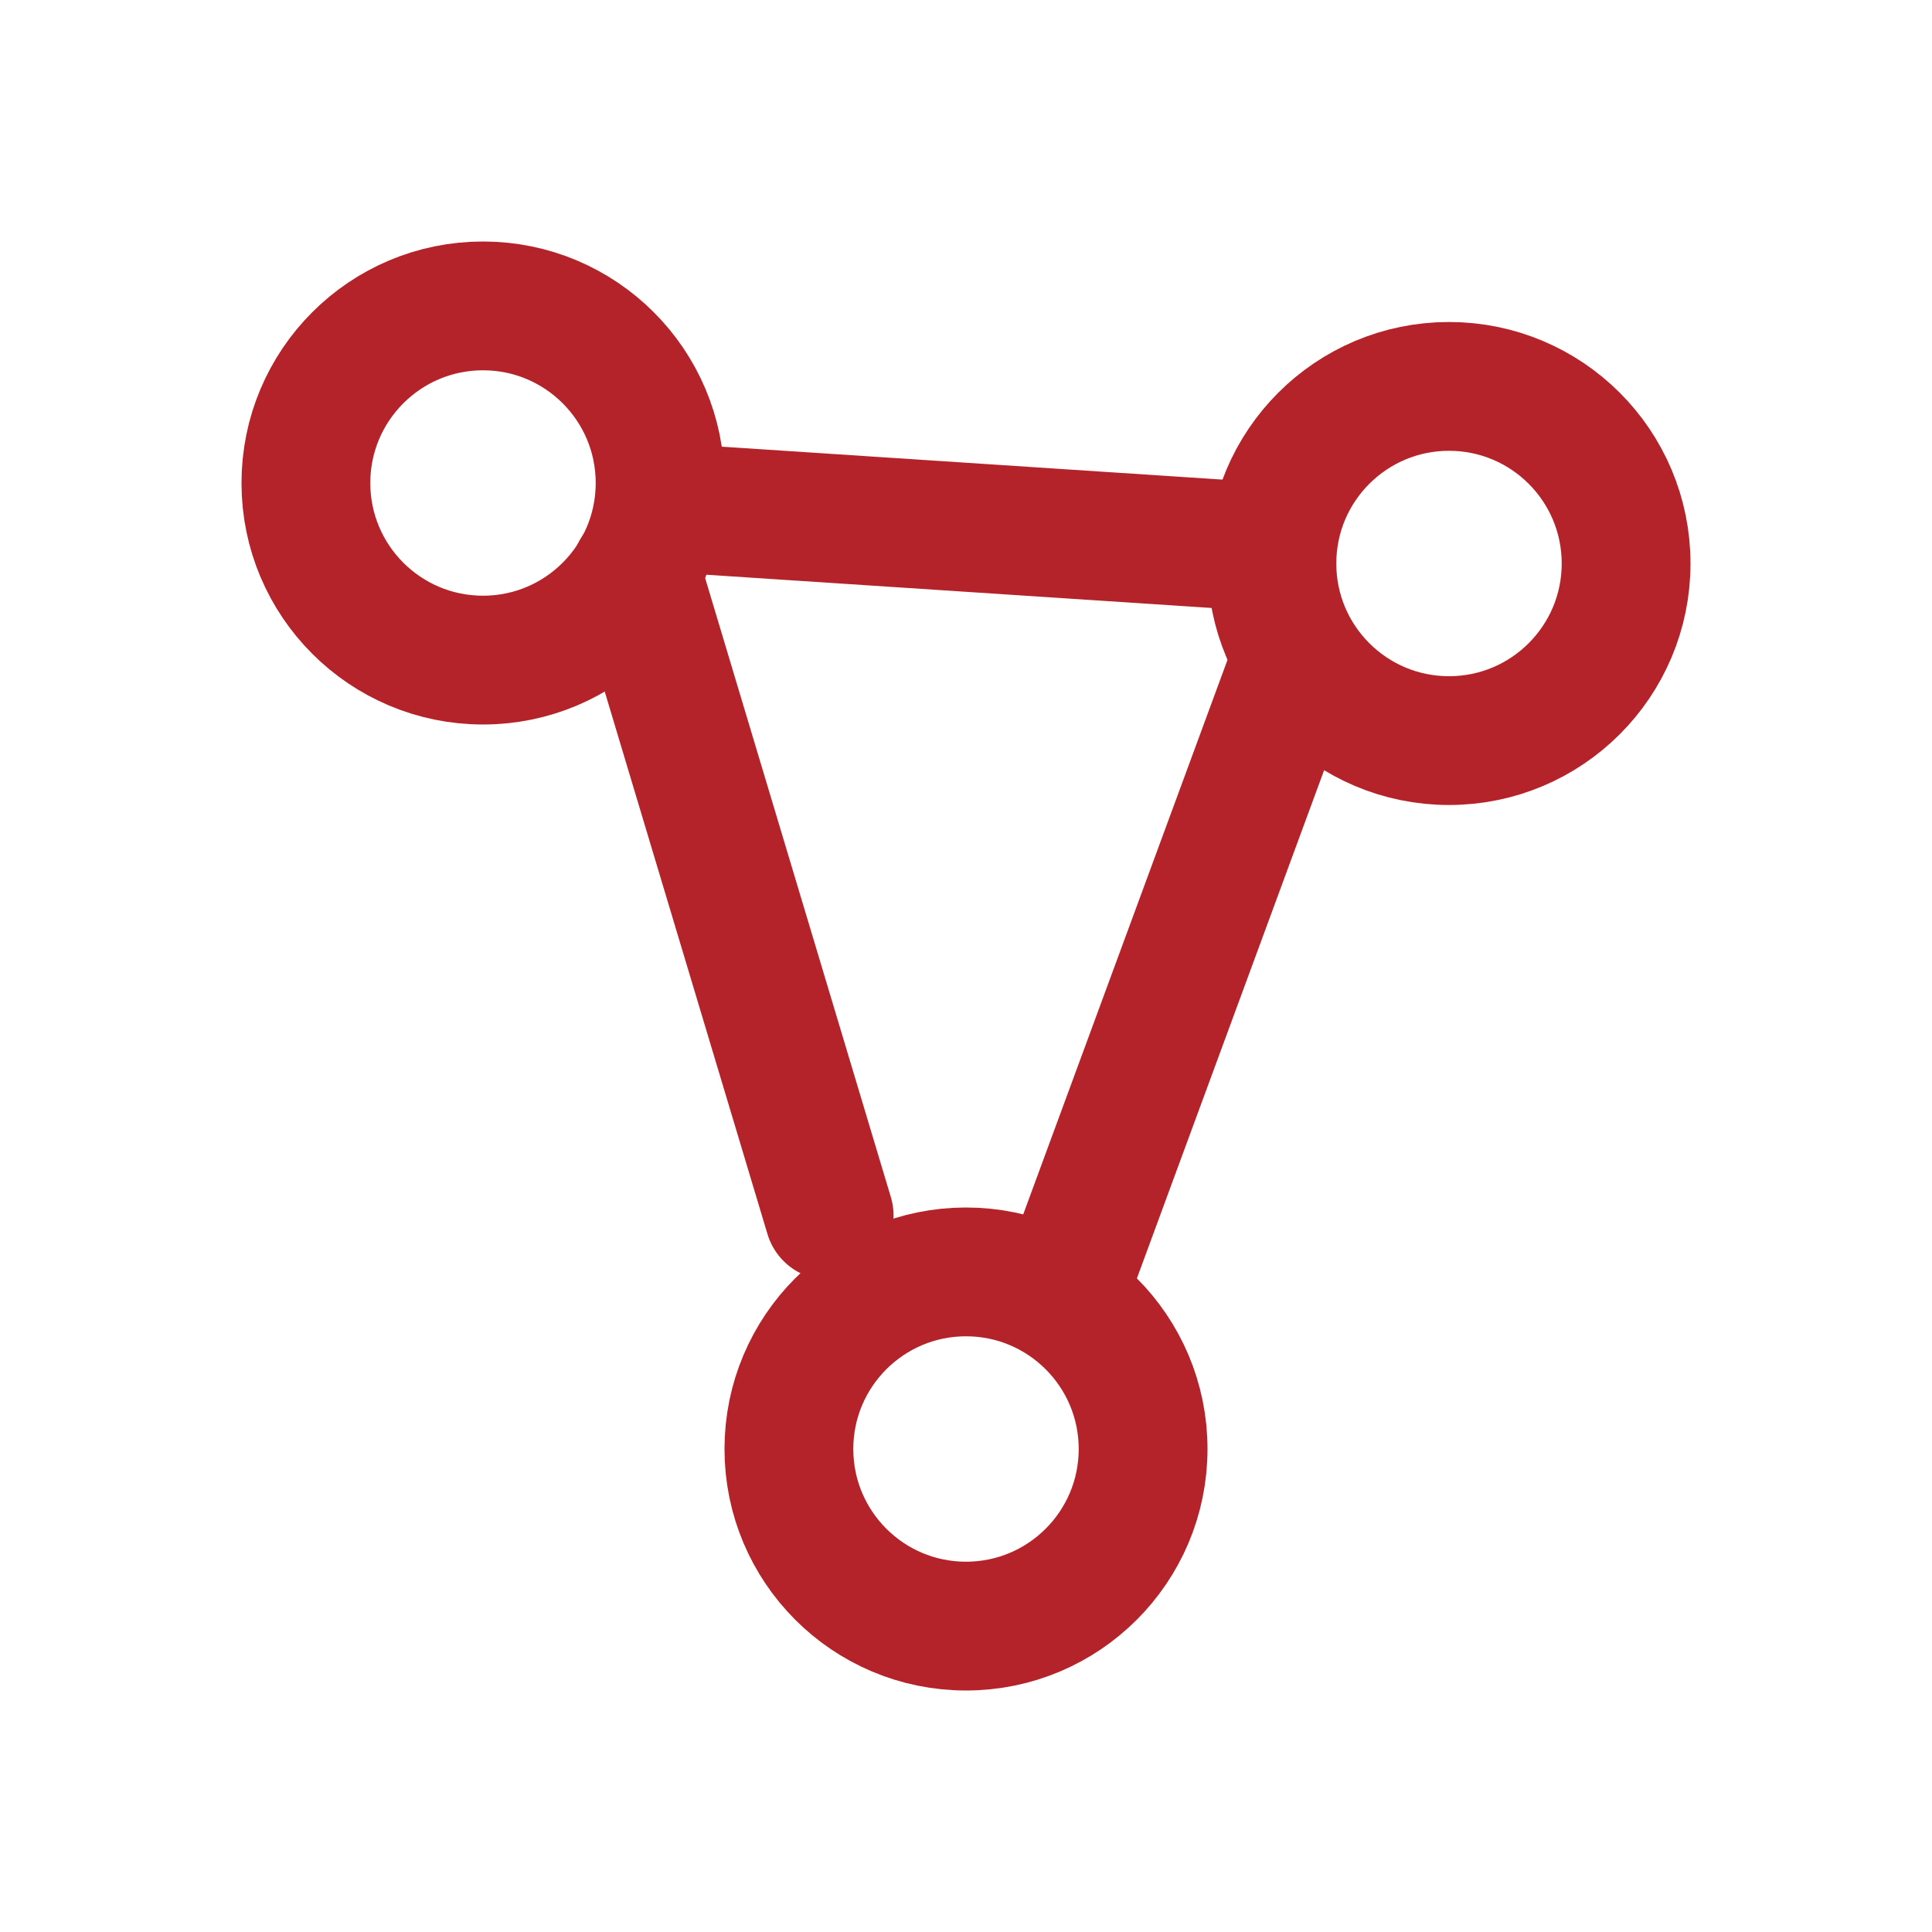
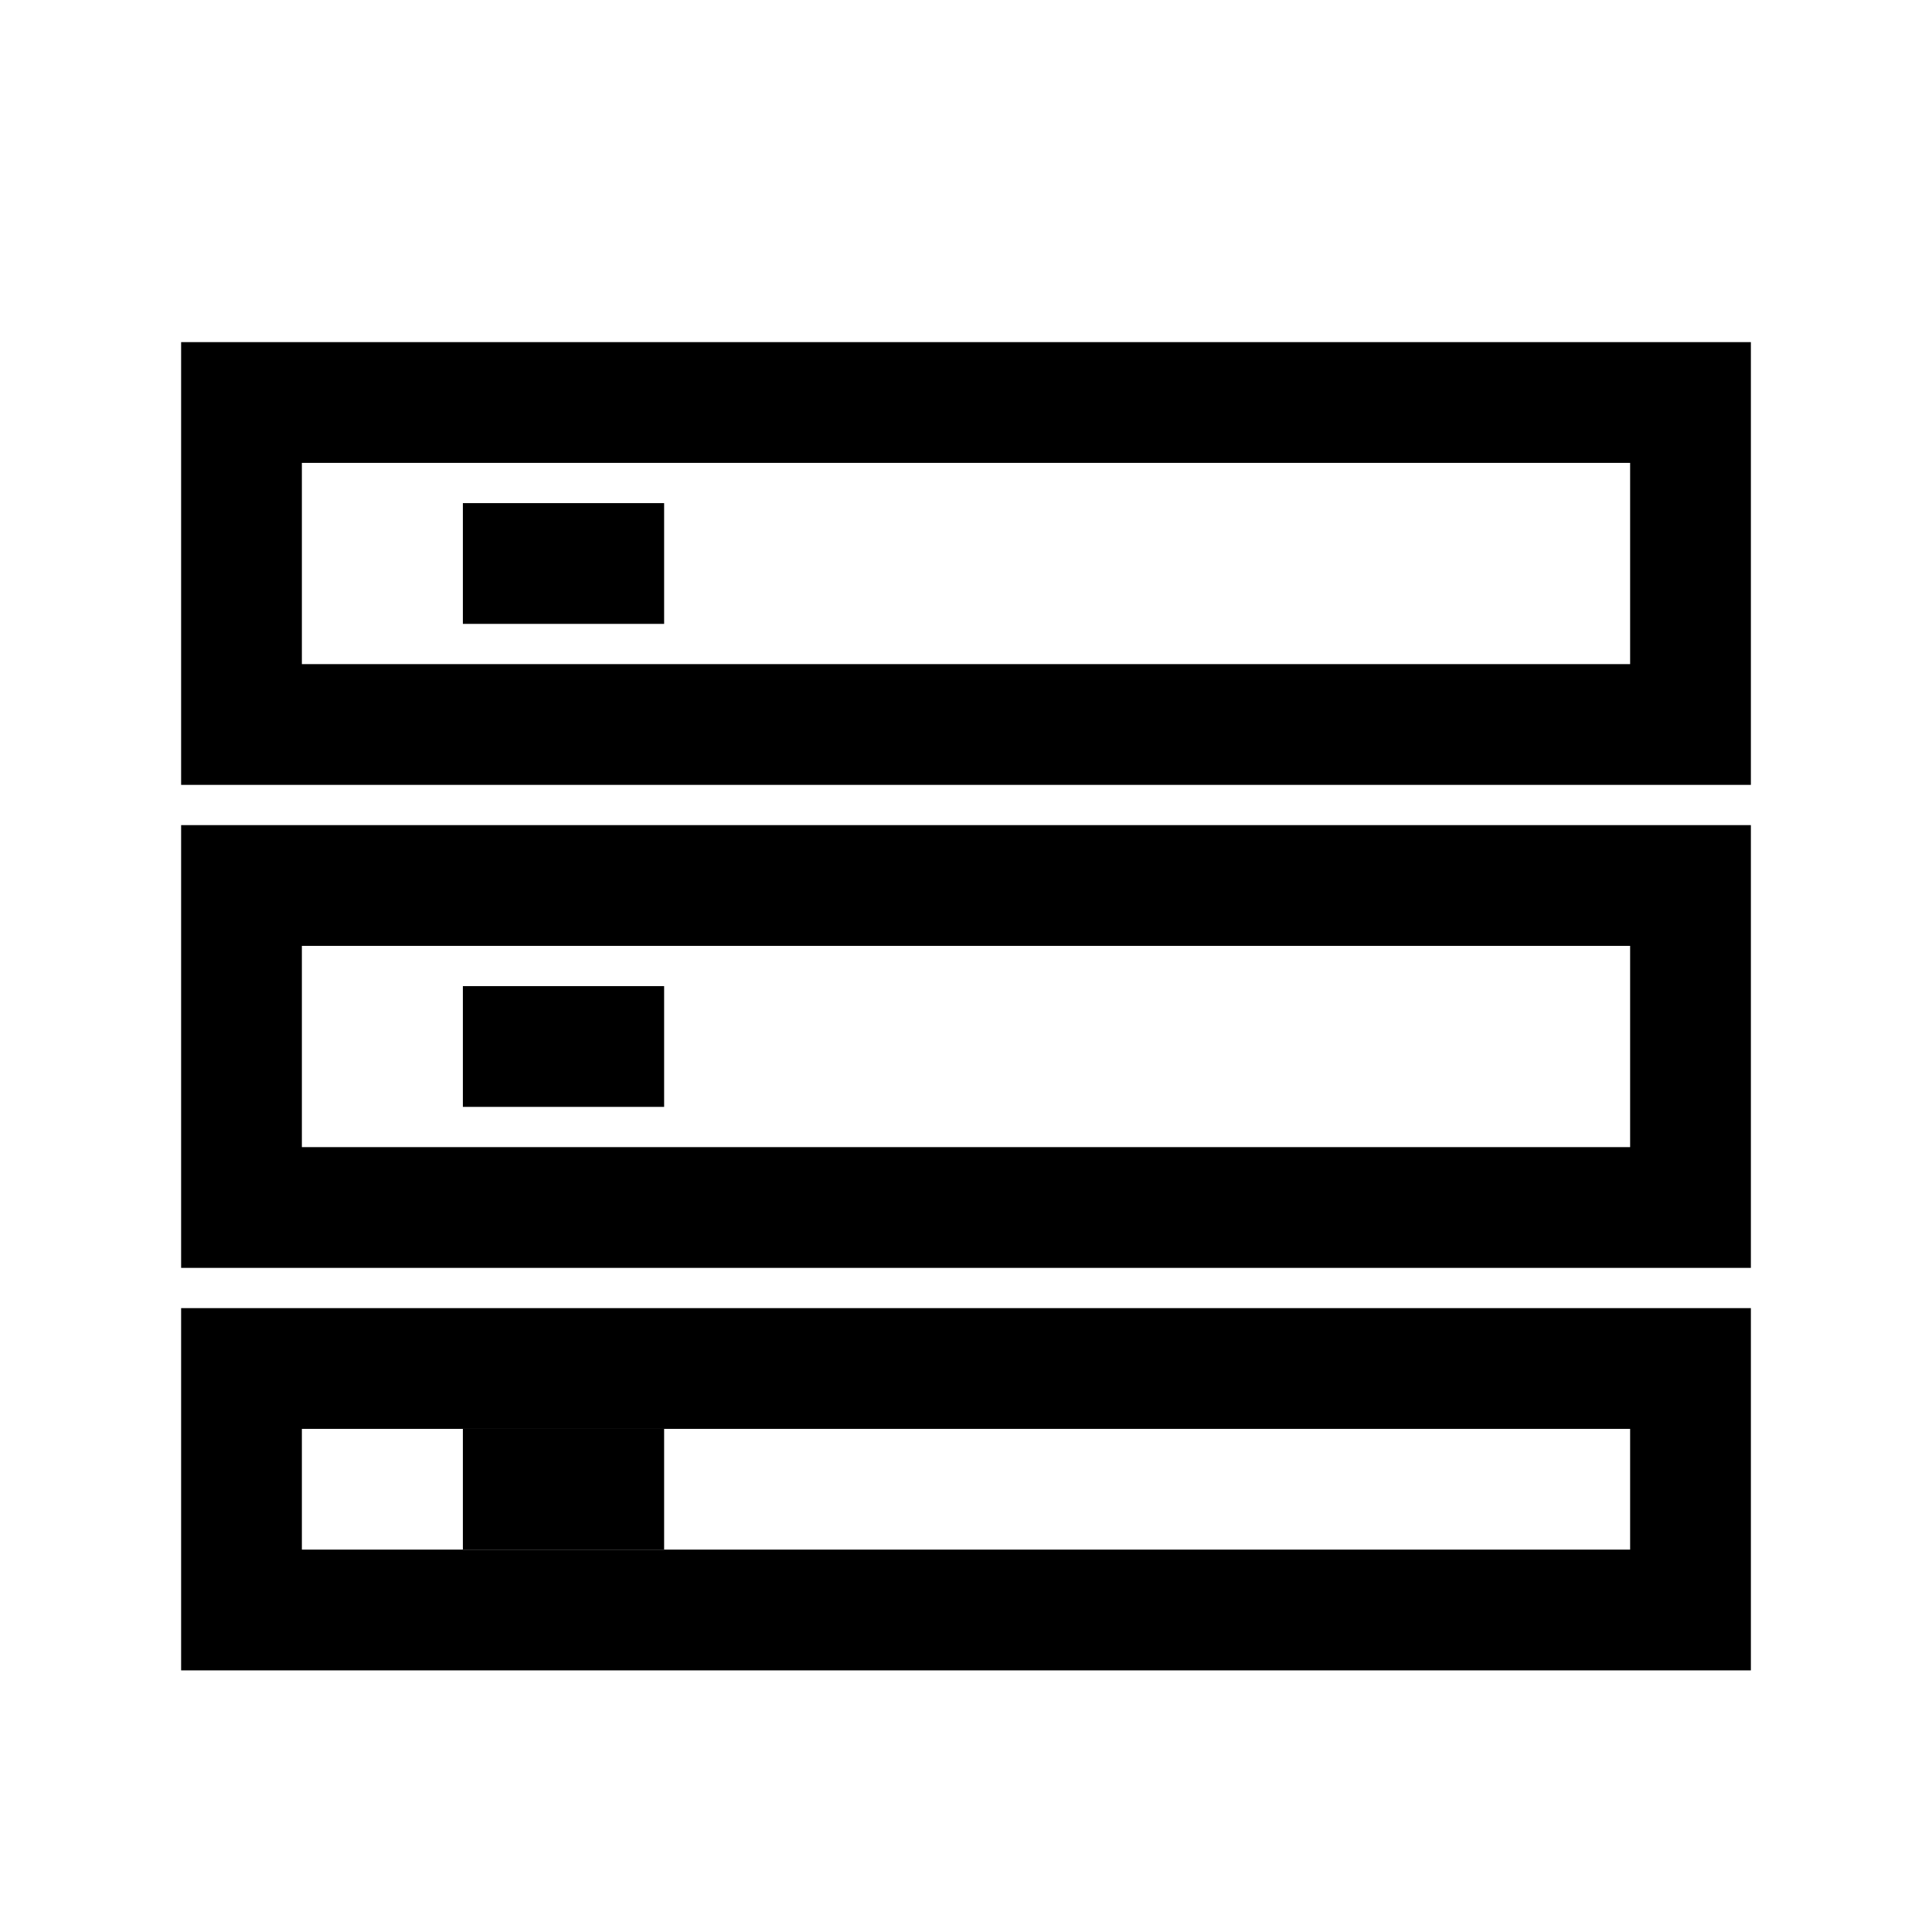
- <svg xmlns="http://www.w3.org/2000/svg" viewBox="0 0 24 24">
-   <circle cx="6" cy="6" r="2.2" fill="none" stroke="#b4232a" stroke-width="1.6" />
-   <circle cx="18" cy="7" r="2.2" fill="none" stroke="#b4232a" stroke-width="1.6" />
-   <circle cx="12" cy="18" r="2.2" fill="none" stroke="#b4232a" stroke-width="1.6" />
-   <path d="m7.9 7.1 2.4 8M16.1 8.2l-2.8 7.6M8.2 6.3l7.6.5" fill="none" stroke="#b4232a" stroke-width="1.6" stroke-linecap="round" stroke-linejoin="round" />
+ <svg xmlns="http://www.w3.org/2000/svg" viewBox="0 0 24 24" fill="none" stroke="currentColor" stroke-width="1.5" stroke-linecap="square" stroke-linejoin="miter">
+   <path d="M3 5h18v4H3zM3 11h18v4H3zM3 17h18v3H3z" />
+   <path d="M6.5 7h1M6.5 13h1M6.5 18.5h1" />
</svg>
